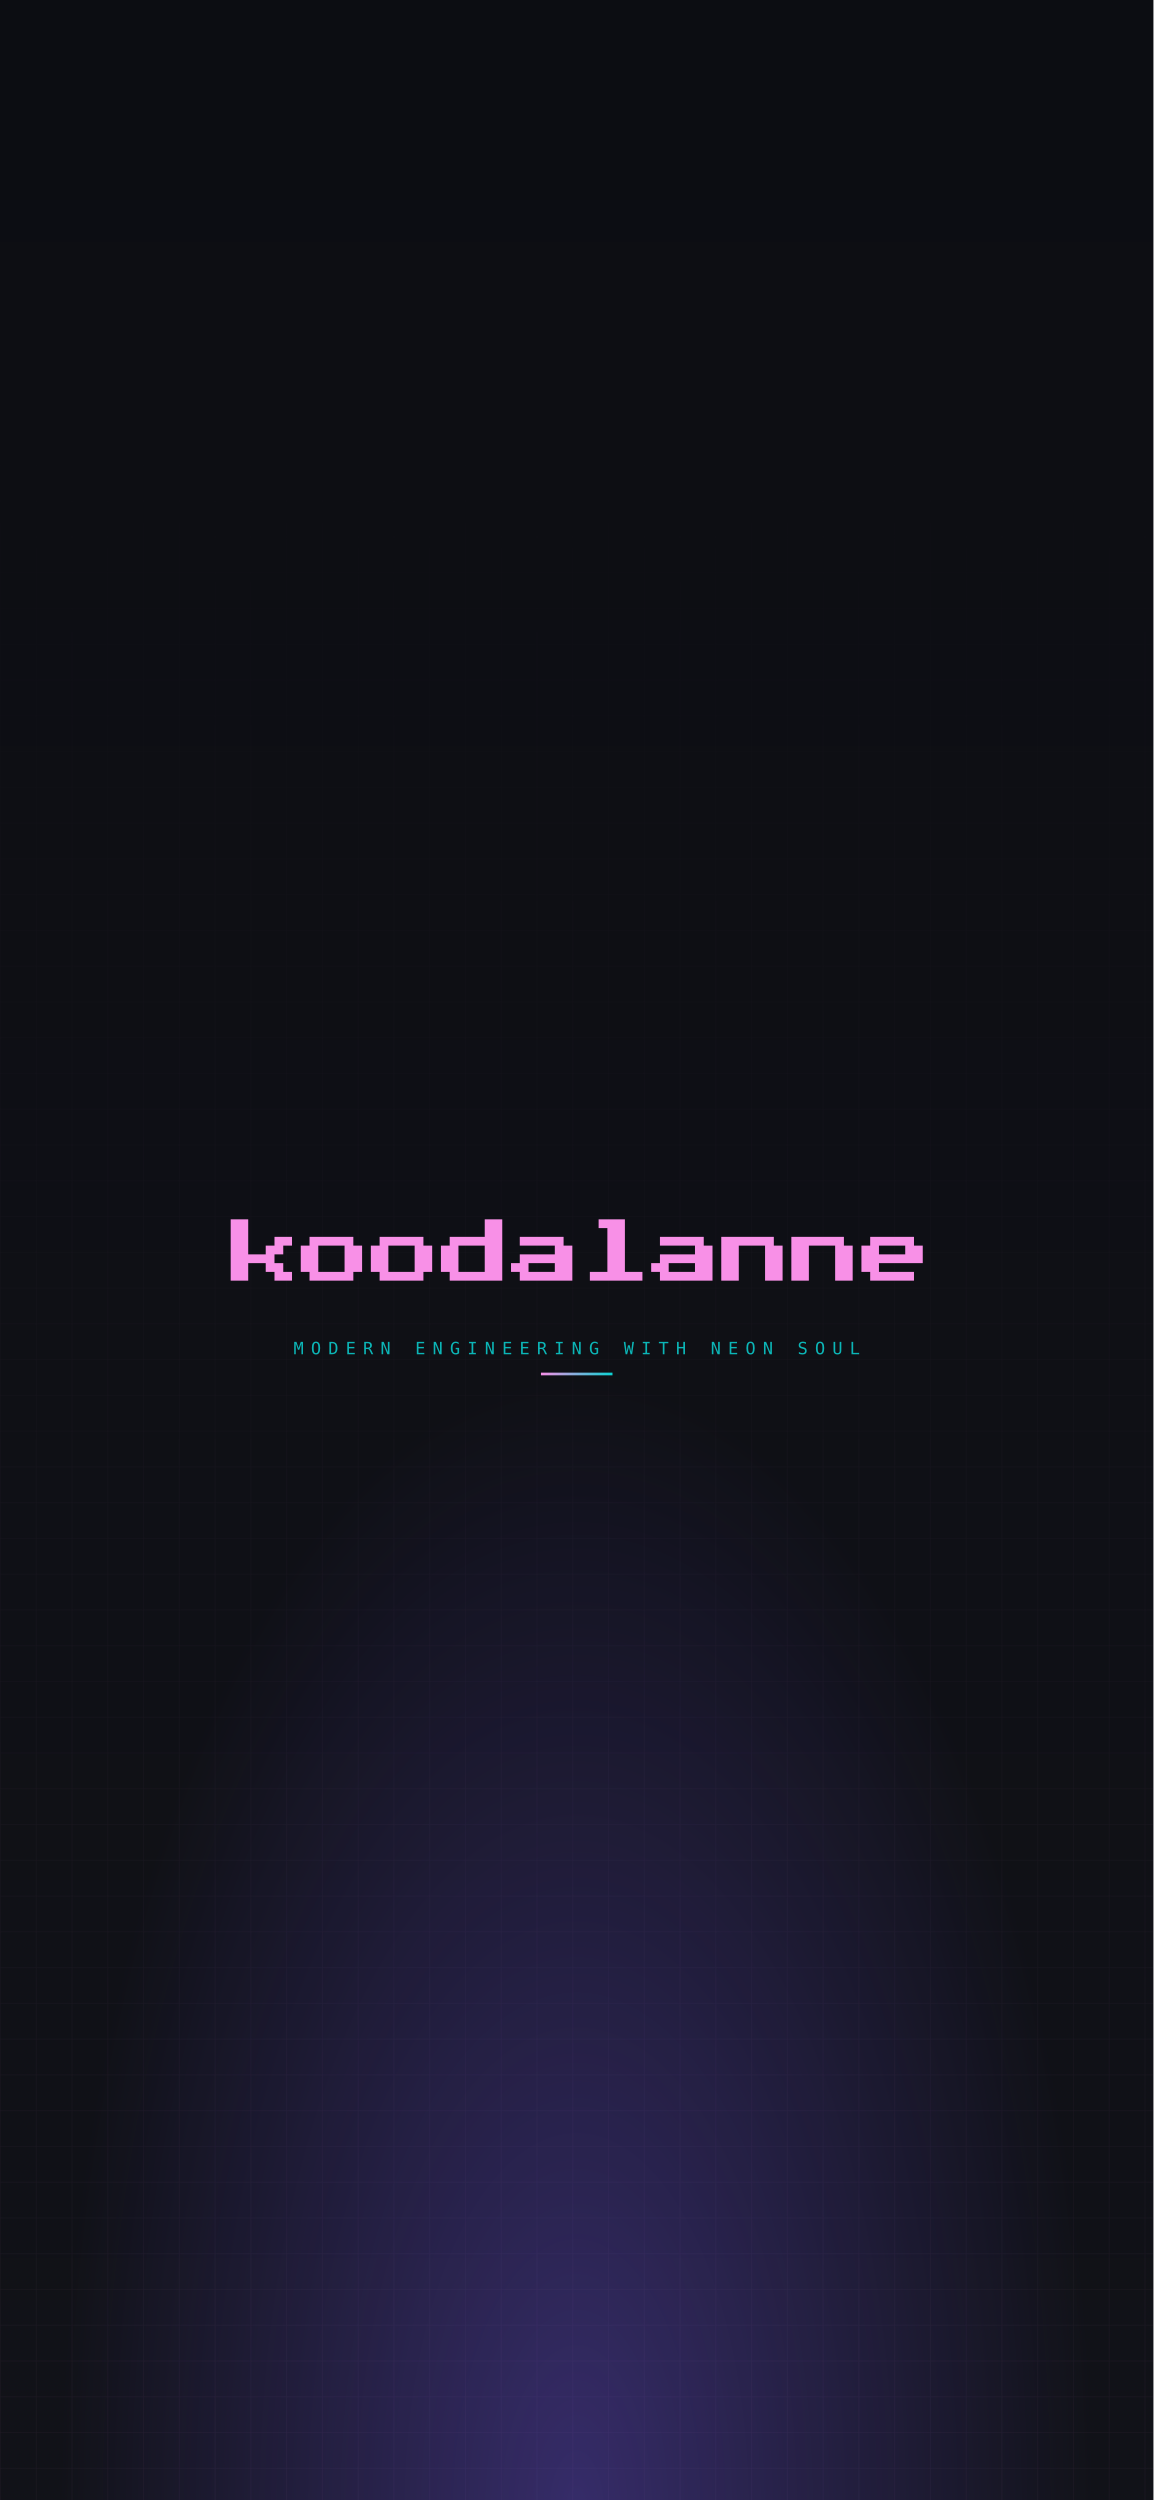
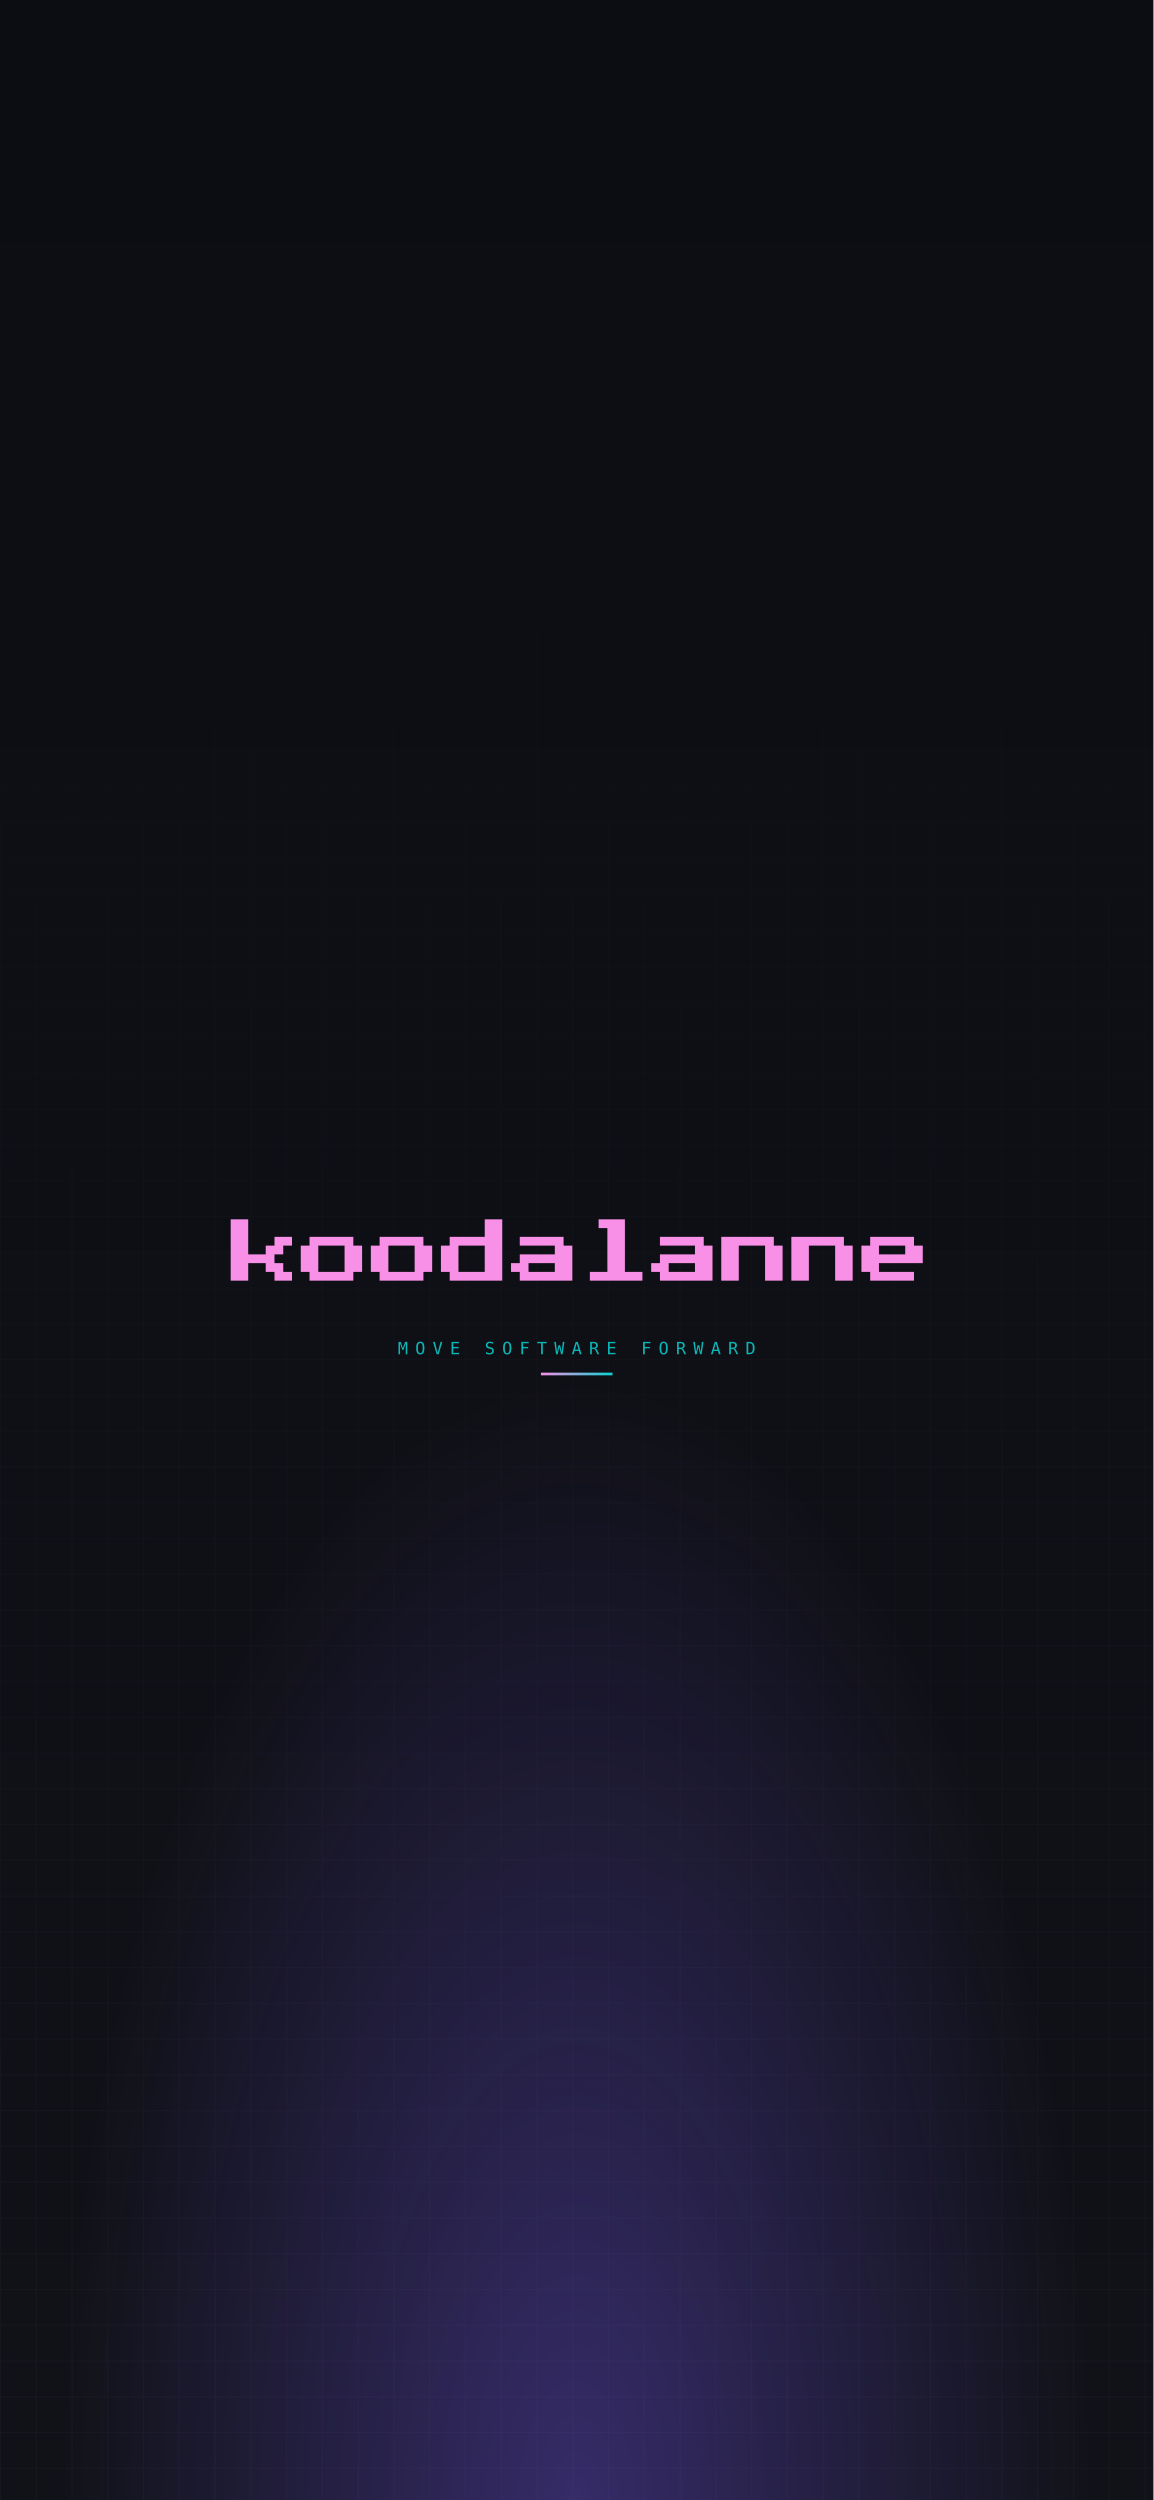
<svg xmlns="http://www.w3.org/2000/svg" viewBox="0 0 1290 2796" width="1290" height="2796" role="img" aria-label="koodalanne wallpaper">
  <defs>
    <pattern id="g" width="40" height="40" patternUnits="userSpaceOnUse">
      <path d="M40 0H0V40" fill="none" stroke="#f890e7" stroke-opacity="0.07" stroke-width="1" />
    </pattern>
    <linearGradient id="neon" x1="0" y1="0" x2="1" y2="0">
      <stop offset="0" stop-color="#f890e7" />
      <stop offset="1" stop-color="#0bd3d3" />
    </linearGradient>
    <radialGradient id="glow" cx="50%" cy="100%" r="75%">
      <stop offset="0" stop-color="#7a5cff" stop-opacity="0.35" />
      <stop offset="60%" stop-color="#7a5cff" stop-opacity="0" />
    </radialGradient>
    <linearGradient id="bg" x1="0" y1="0" x2="0" y2="1">
      <stop offset="0" stop-color="#0c0d12" />
      <stop offset="1" stop-color="#111218" />
    </linearGradient>
    <linearGradient id="fade" x1="0" y1="1" x2="0" y2="0">
      <stop offset="0" stop-color="#fff" />
      <stop offset="0.85" stop-color="#fff" stop-opacity="0" />
    </linearGradient>
    <mask id="gridmask">
      <rect width="100%" height="100%" fill="url(#fade)" />
    </mask>
  </defs>
  <rect width="1290" height="2796" fill="url(#bg)" />
  <rect width="1290" height="2796" fill="url(#g)" mask="url(#gridmask)" />
  <rect width="1290" height="2796" fill="url(#glow)" />
  <g transform="translate(258.0,1363.7) scale(0.07838)">
    <g transform="translate(0,1000) scale(1,-1)" fill="#f890e7">
      <path transform="translate(0,0)" d="M0 125V1000H250V500H500V625H625V750H875V625H750V500H625V375H750V250H875V125H625V250H500V375H250V125Z" />
      <path transform="translate(1000,0)" d="M125 125V250H0V625H125V750H750V625H875V250H750V125ZM250 250H625V625H250Z" />
      <path transform="translate(2000,0)" d="M125 125V250H0V625H125V750H750V625H875V250H750V125ZM250 250H625V625H250Z" />
      <path transform="translate(3000,0)" d="M125 125V250H0V625H125V750H625V1000H875V125ZM250 250H625V625H250Z" />
      <path transform="translate(4000,0)" d="M125 125V250H0V375H125V500H625V625H125V750H750V625H875V125ZM250 250H625V375H250Z" />
      <path transform="translate(5000,0)" d="M125 125V250H375V875H250V1000H625V250H875V125Z" />
      <path transform="translate(6000,0)" d="M125 125V250H0V375H125V500H625V625H125V750H750V625H875V125ZM250 250H625V375H250Z" />
      <path transform="translate(7000,0)" d="M0 125V750H750V625H875V125H625V625H250V125Z" />
      <path transform="translate(8000,0)" d="M0 125V750H750V625H875V125H625V625H250V125Z" />
      <path transform="translate(9000,0)" d="M125 125V250H0V625H125V750H750V625H875V375H250V250H750V125ZM250 500H625V625H250Z" />
    </g>
  </g>
-   <text x="645.0" y="1514.59" text-anchor="middle" font-family="'JetBrains Mono', monospace" font-size="19" letter-spacing="8" fill="#0bd3d3" fill-opacity="0.85">MODERN ENGINEERING WITH NEON SOUL</text>
+   <text x="645.0" y="1514.59" text-anchor="middle" font-family="'JetBrains Mono', monospace" font-size="19" letter-spacing="8" fill="#0bd3d3" fill-opacity="0.85">MOVE SOFTWARE FORWARD</text>
  <rect x="605.0" y="1535.165" width="80" height="3" fill="url(#neon)" />
</svg>
